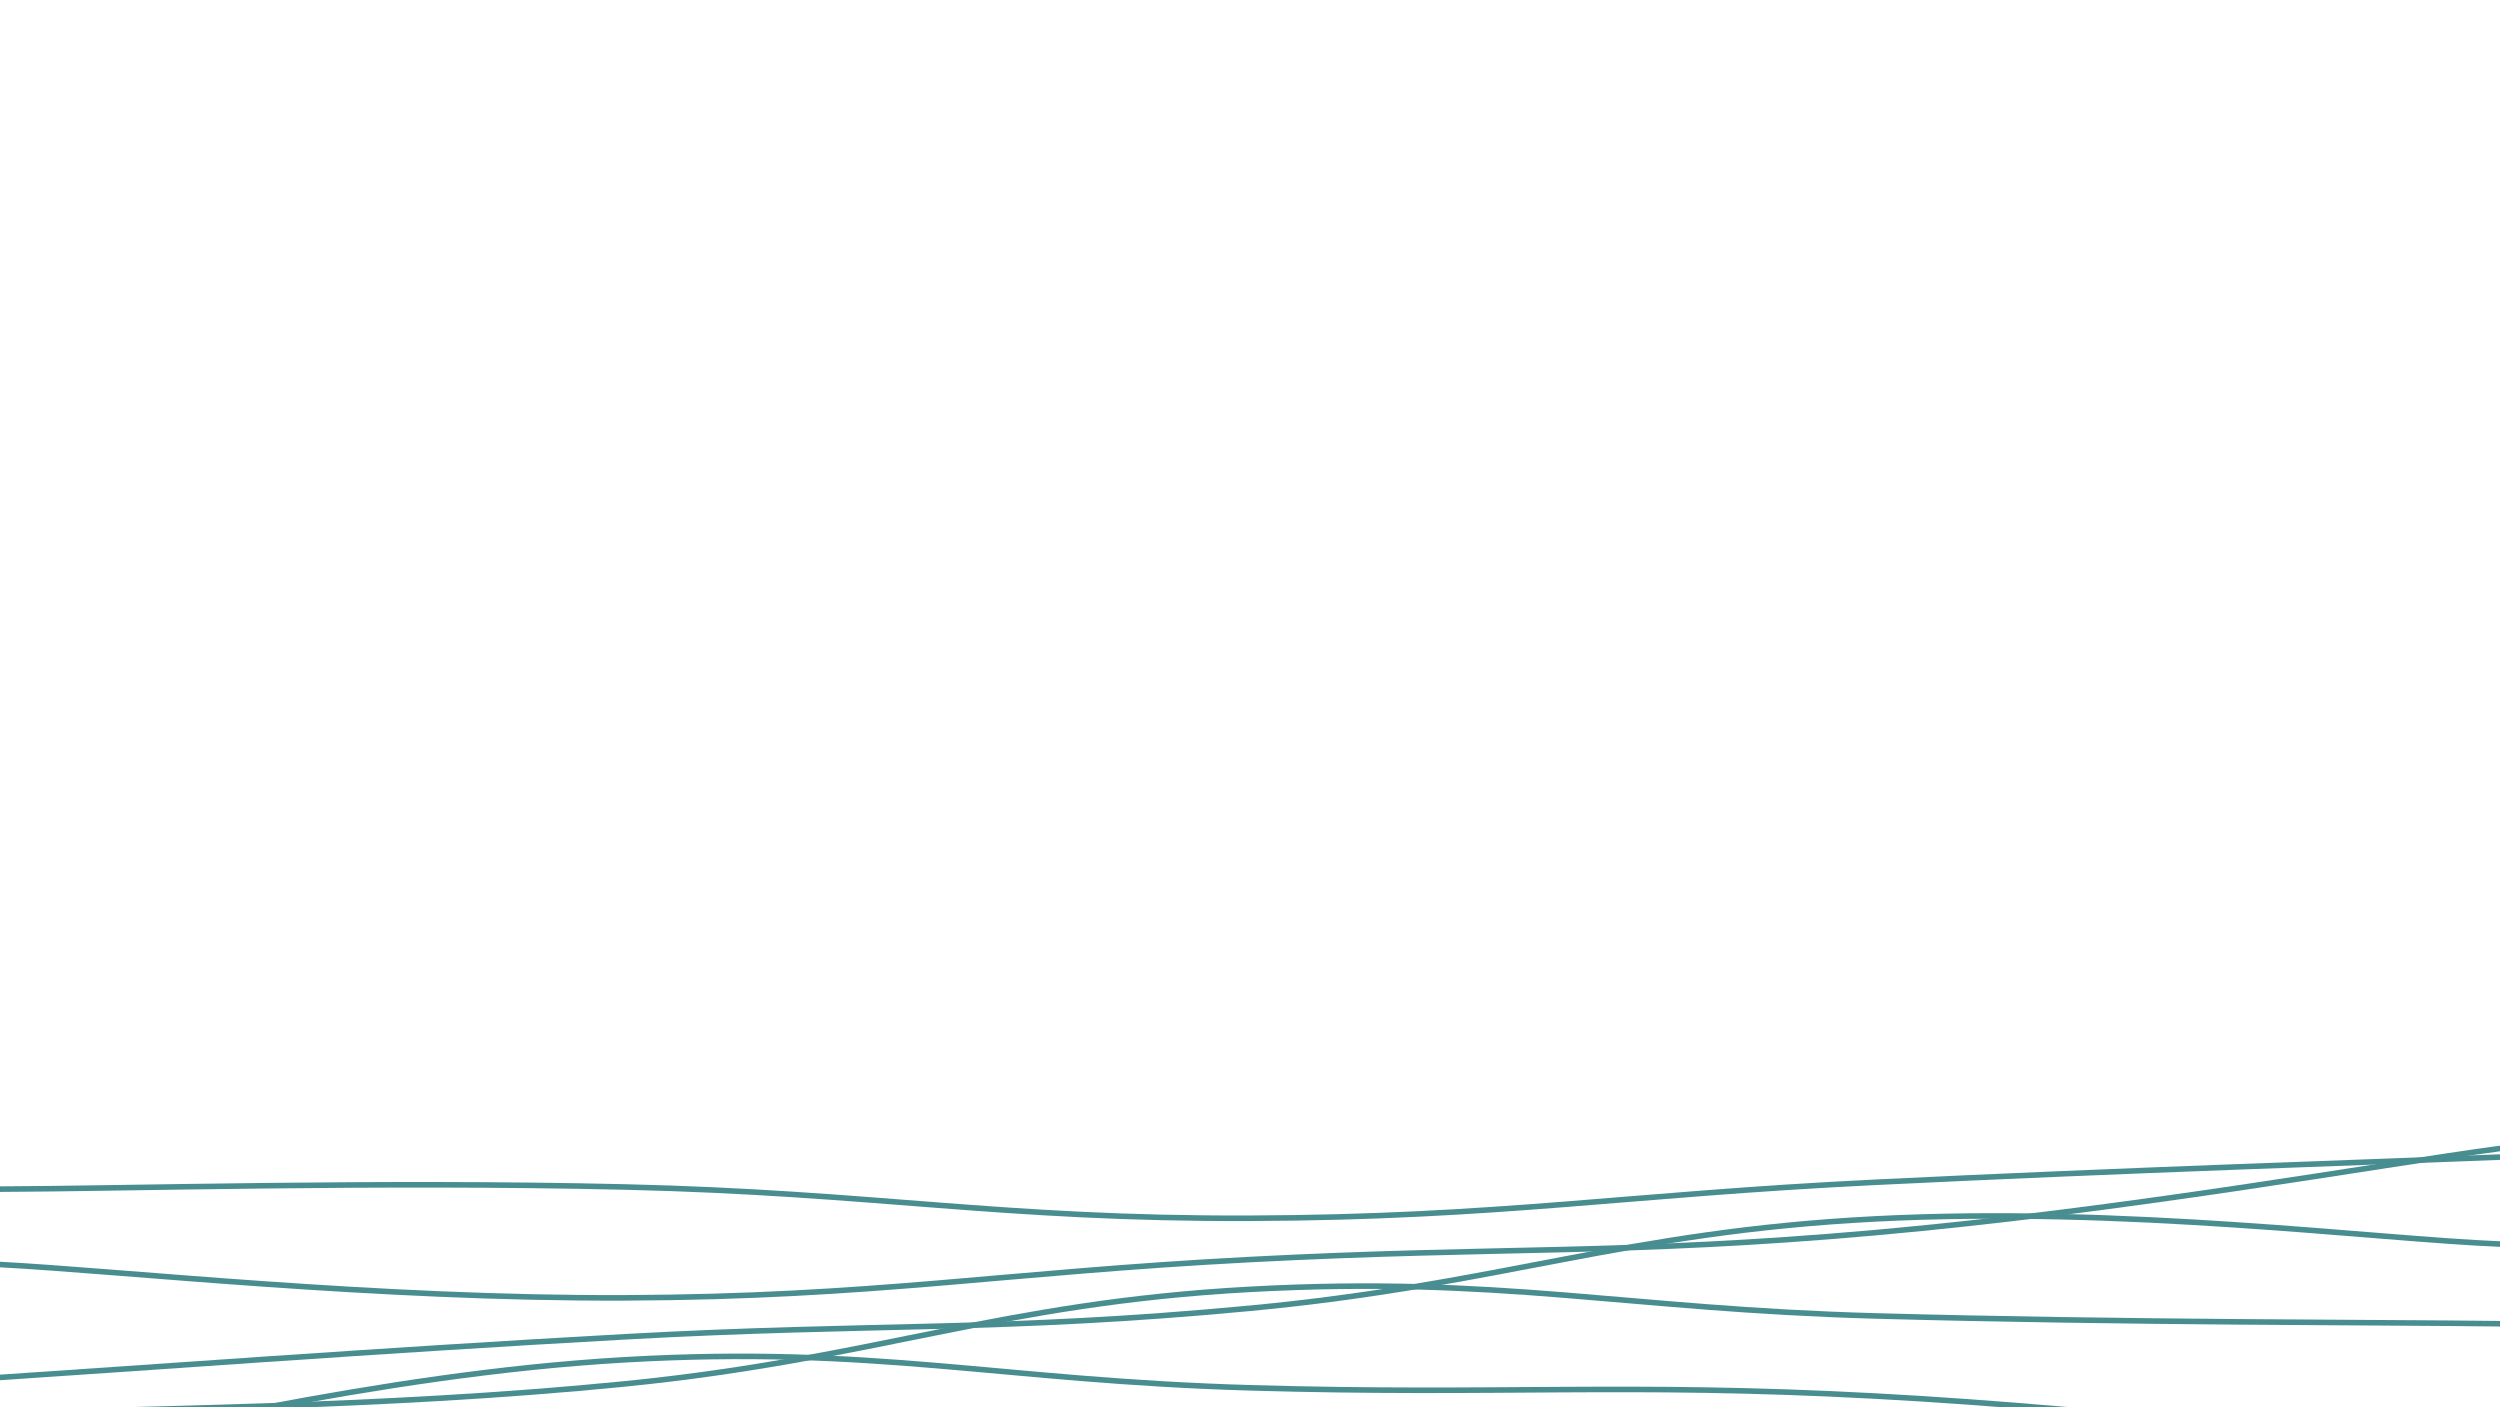
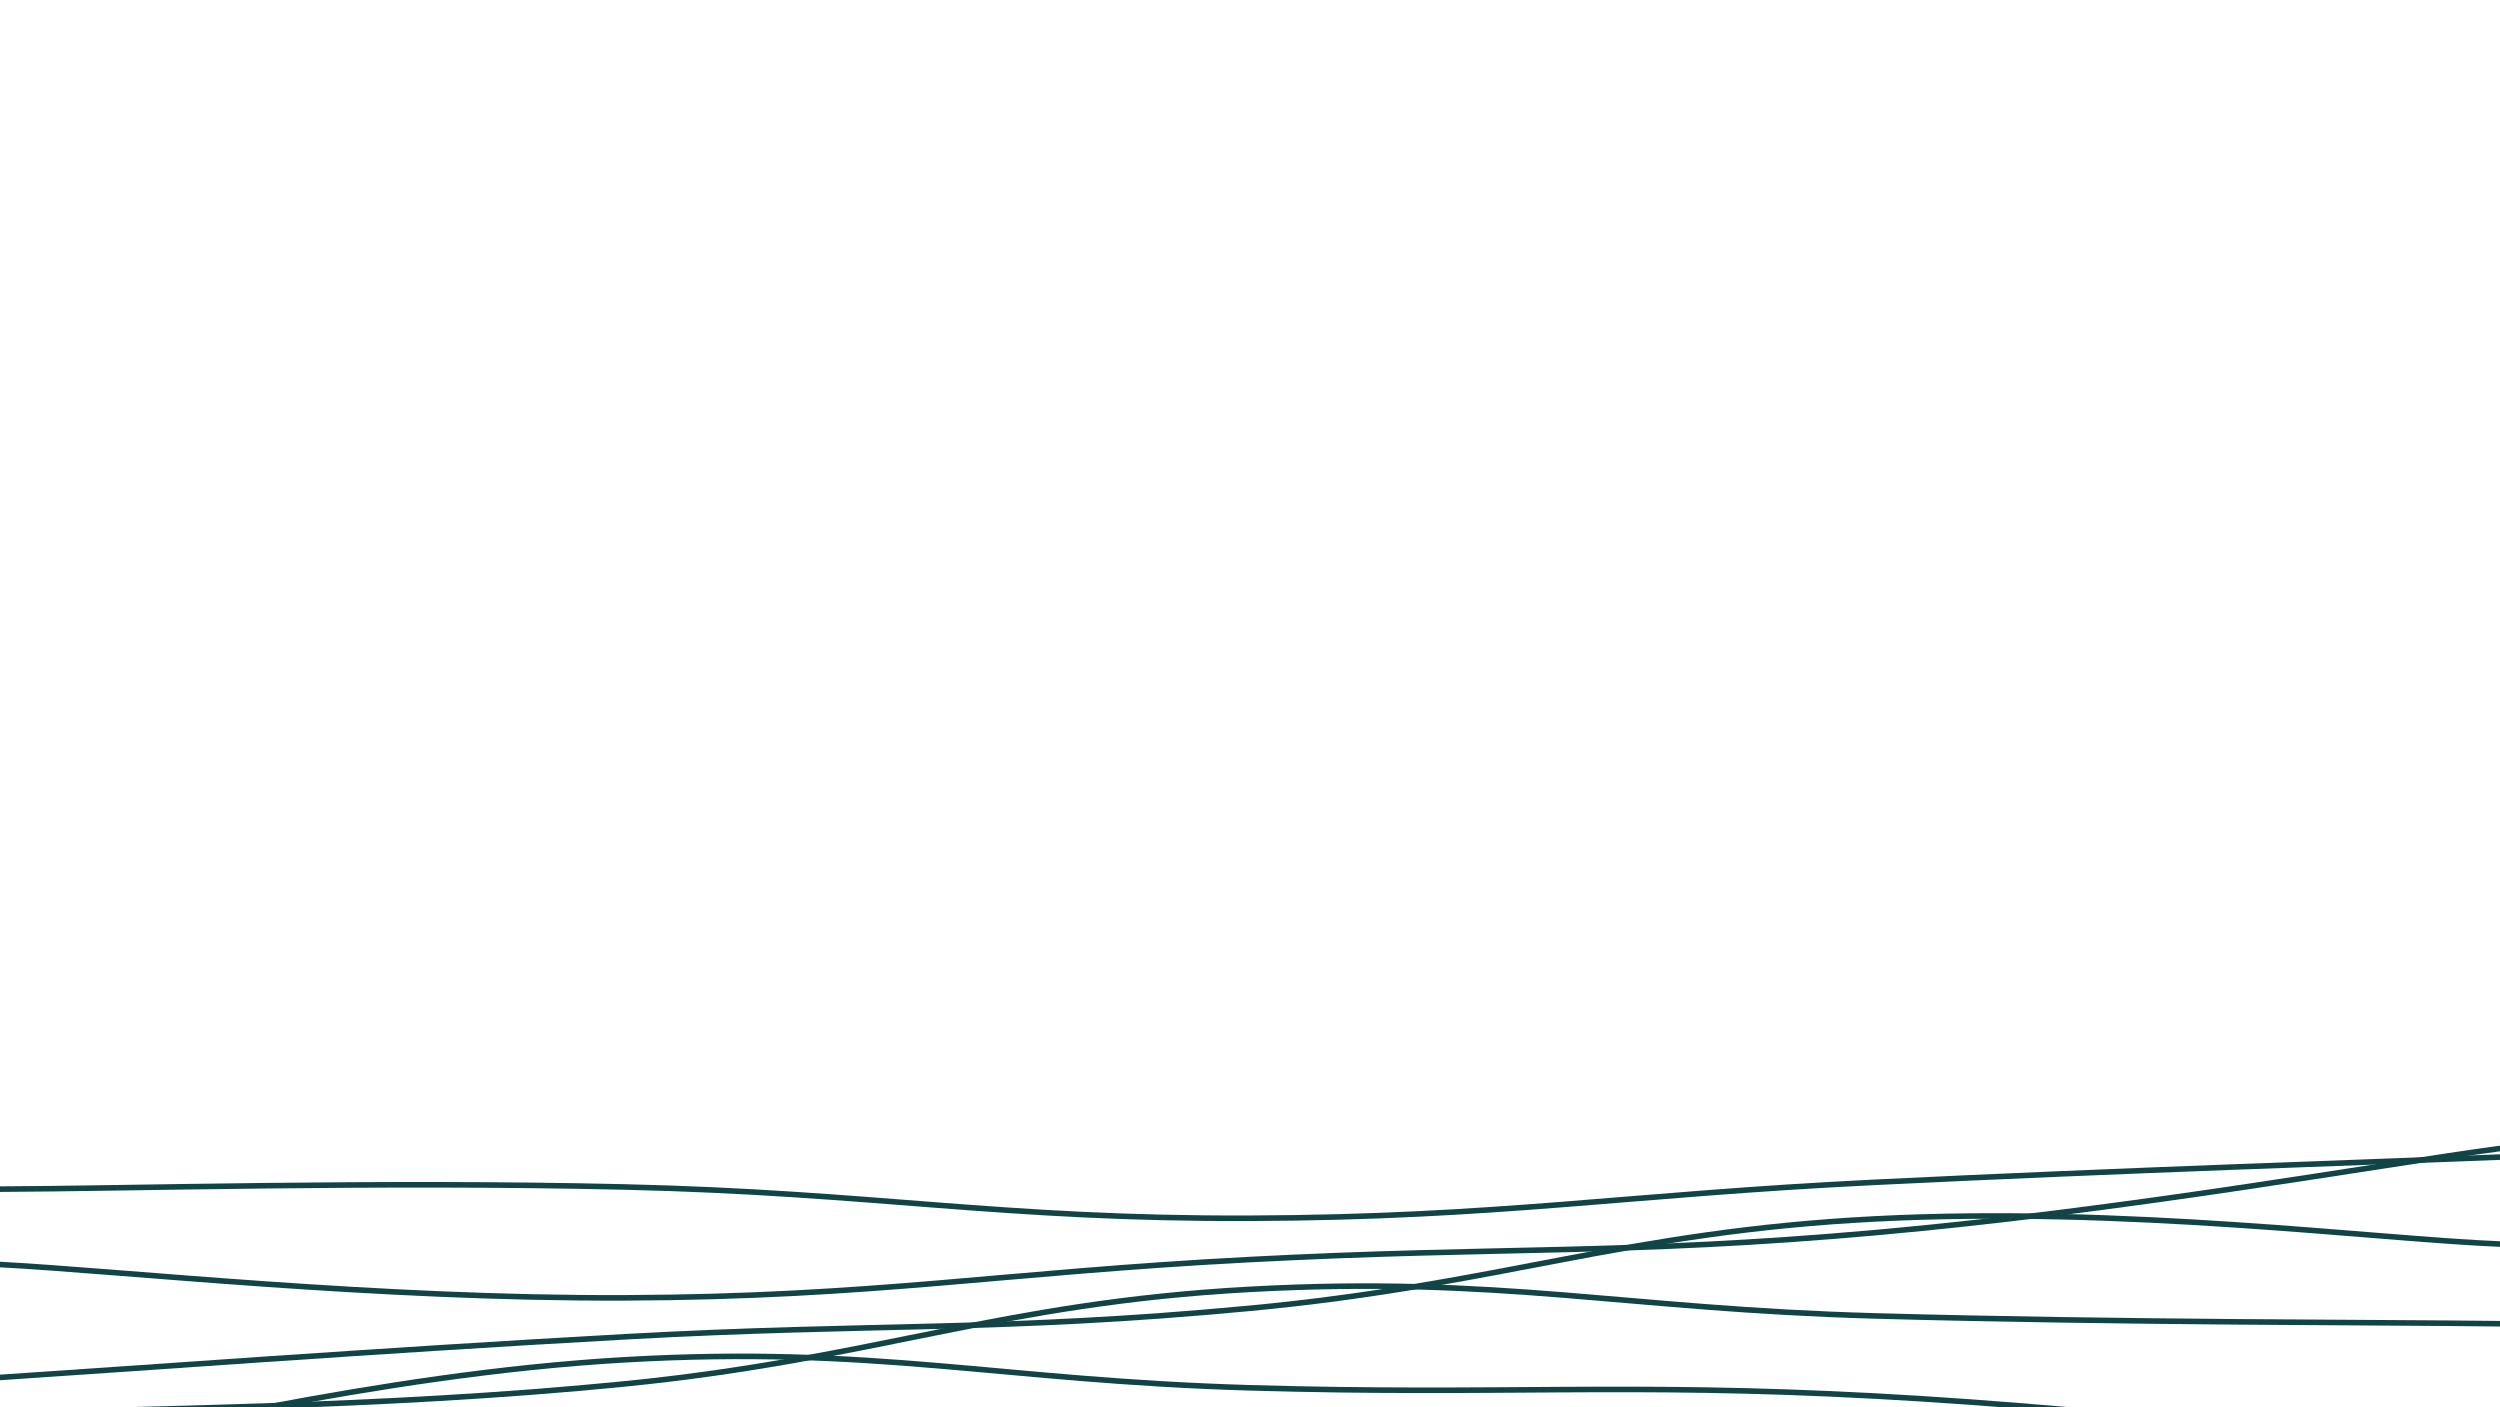
<svg xmlns="http://www.w3.org/2000/svg" viewBox="0 0 896 504" preserveAspectRatio="none" version="1.1">
  <g transform-origin="center" transform="scale(1, 1) rotate(0)">
    <rect x="0" y="0" height="896" width="504" fill="#ffffffff" />
    <linearGradient id="linear-gradient-r4">
-       <stop offset="0%" stop-color="#488e91" stop-opacity="100%" />
-       <stop offset="100%" stop-color="#488e91" stop-opacity="100%" />
+       <stop offset="0%" stop-color="#114446" stop-opacity="100%" />
+       <stop offset="100%" stop-color="#114446" stop-opacity="100%" />
    </linearGradient>
    <path d="M0 426.188 0,426.188 C 44.8,426.034 134.4,423.328 224,425.415 C 313.6,427.503 358.4,436.96 448,436.624 C 537.6,436.288 582.4,428.122 672,423.737 C 761.6,419.352 851.2,416.506 896,414.699" fill="none" stroke-linecap="round" stroke="url(#linear-gradient-r4)" stroke-width="2" style="transition: all 0.4s cubic-bezier(0.16, 1, 0.3, 1) 0s;" />
    <path d="M0 453.208 0,453.208 C 44.8,455.596 134.4,465.507 224,465.149 C 313.6,464.792 358.4,456.092 448,451.421 C 537.6,446.749 582.4,449.753 672,441.791 C 761.6,433.83 851.2,417.65 896,411.615" fill="none" stroke-linecap="round" stroke="url(#linear-gradient-r4)" stroke-width="2" style="transition: all 0.4s cubic-bezier(0.16, 1, 0.3, 1) 0s;" />
    <path d="M0 493.674 0,493.674 C 44.8,490.76 134.4,484.062 224,479.104 C 313.6,474.146 358.4,477.333 448,468.884 C 537.6,460.435 582.4,441.461 672,436.857 C 761.6,432.254 851.2,444.064 896,445.866" fill="none" stroke-linecap="round" stroke="url(#linear-gradient-r4)" stroke-width="2" style="transition: all 0.4s cubic-bezier(0.16, 1, 0.3, 1) 0s;" />
    <path d="M0 506.787 0,506.787 C 44.8,504.625 134.4,504.914 224,495.977 C 313.6,487.039 358.4,466.969 448,462.099 C 537.6,457.23 582.4,469.163 672,471.628 C 761.6,474.094 851.2,473.866 896,474.425" fill="none" stroke-linecap="round" stroke="url(#linear-gradient-r4)" stroke-width="2" style="transition: all 0.4s cubic-bezier(0.16, 1, 0.3, 1) 0s;" />
    <path d="M0 523.069 0,523.069 C 44.8,515.924 134.4,492.477 224,487.342 C 313.6,482.206 358.4,494.791 448,497.391 C 537.6,499.991 582.4,495.535 672,500.34 C 761.6,505.146 851.2,517.203 896,521.418" fill="none" stroke-linecap="round" stroke="url(#linear-gradient-r4)" stroke-width="2" style="transition: all 0.4s cubic-bezier(0.16, 1, 0.3, 1) 0s;" />
    <path d="M0 512.584 0,512.584 C 44.8,514.698 134.4,520.419 224,523.154 C 313.6,525.888 358.4,521.202 448,526.256 C 537.6,531.31 582.4,543.851 672,548.426 C 761.6,553 851.2,548.987 896,549.127" fill="none" stroke-linecap="round" stroke="url(#linear-gradient-r4)" stroke-width="2" style="transition: all 0.4s cubic-bezier(0.16, 1, 0.3, 1) 0s;" />
    <path d="M0 548.916 0,548.916 C 44.8,549.567 134.4,546.868 224,552.171 C 313.6,557.475 358.4,570.633 448,575.433 C 537.6,580.232 582.4,579.449 672,576.169 C 761.6,572.888 851.2,562.458 896,559.03" fill="none" stroke-linecap="round" stroke="url(#linear-gradient-r4)" stroke-width="2" style="transition: all 0.4s cubic-bezier(0.16, 1, 0.3, 1) 0s;" />
    <path d="M0 578.087 0,578.087 C 44.8,582.957 134.4,597.415 224,602.44 C 313.6,607.465 358.4,606.645 448,603.21 C 537.6,599.776 582.4,584.389 672,585.268 C 761.6,586.147 851.2,603.138 896,607.606" fill="none" stroke-linecap="round" stroke="url(#linear-gradient-r4)" stroke-width="2" style="transition: all 0.4s cubic-bezier(0.16, 1, 0.3, 1) 0s;" />
    <path d="M0 629.447 0,629.447 C 44.8,629.608 134.4,633.841 224,630.252 C 313.6,626.664 358.4,610.587 448,611.505 C 537.6,612.424 582.4,632.163 672,634.845 C 761.6,637.526 851.2,626.9 896,624.913" fill="none" stroke-linecap="round" stroke="url(#linear-gradient-r4)" stroke-width="2" style="transition: all 0.4s cubic-bezier(0.16, 1, 0.3, 1) 0s;" />
    <path d="M0 657.294 0,657.294 C 44.8,653.384 134.4,636.784 224,637.742 C 313.6,638.7 358.4,659.287 448,662.083 C 537.6,664.88 582.4,657.475 672,651.726 C 761.6,645.977 851.2,637.017 896,633.34" fill="none" stroke-linecap="round" stroke="url(#linear-gradient-r4)" stroke-width="2" style="transition: all 0.4s cubic-bezier(0.16, 1, 0.3, 1) 0s;" />
    <path d="M0 663.98 0,663.98 C 44.8,669.048 134.4,686.41 224,689.322 C 313.6,692.234 358.4,684.524 448,678.539 C 537.6,672.554 582.4,656.054 672,659.396 C 761.6,662.739 851.2,688.08 896,695.251" fill="none" stroke-linecap="round" stroke="url(#linear-gradient-r4)" stroke-width="2" style="transition: all 0.4s cubic-bezier(0.16, 1, 0.3, 1) 0s;" />
    <path d="M0 716.561 0,716.561 C 44.8,714.319 134.4,711.573 224,705.351 C 313.6,699.13 358.4,681.978 448,685.452 C 537.6,688.927 582.4,714.403 672,722.724 C 761.6,731.045 851.2,726.19 896,727.057" fill="none" stroke-linecap="round" stroke="url(#linear-gradient-r4)" stroke-width="2" style="transition: all 0.4s cubic-bezier(0.16, 1, 0.3, 1) 0s;" />
    <path d="M0 732.164 0,732.164 C 44.8,728.033 134.4,707.902 224,711.509 C 313.6,715.115 358.4,741.559 448,750.197 C 537.6,758.834 582.4,759.28 672,754.695 C 761.6,750.109 851.2,732.754 896,727.269" fill="none" stroke-linecap="round" stroke="url(#linear-gradient-r4)" stroke-width="2" style="transition: all 0.4s cubic-bezier(0.16, 1, 0.3, 1) 0s;" />
    <path d="M0 737.565 0,737.565 C 44.8,745.586 134.4,768.716 224,777.67 C 313.6,786.623 358.4,787.086 448,782.332 C 537.6,777.579 582.4,766.51 672,753.902 C 761.6,741.295 851.2,726.216 896,719.294" fill="none" stroke-linecap="round" stroke="url(#linear-gradient-r4)" stroke-width="2" style="transition: all 0.4s cubic-bezier(0.16, 1, 0.3, 1) 0s;" />
    <path d="M0 805.143 0,805.143 C 44.8,806.108 134.4,814.891 224,809.97 C 313.6,805.049 358.4,793.589 448,780.536 C 537.6,767.483 582.4,737.225 672,744.705 C 761.6,752.184 851.2,803.286 896,817.931" fill="none" stroke-linecap="round" stroke="url(#linear-gradient-r4)" stroke-width="2" style="transition: all 0.4s cubic-bezier(0.16, 1, 0.3, 1) 0s;" />
    <path d="M0 837.608 0,837.608 C 44.8,831.52 134.4,820.668 224,807.169 C 313.6,793.671 358.4,762.381 448,770.115 C 537.6,777.85 582.4,837.685 672,845.841 C 761.6,853.996 851.2,817.882 896,810.893" fill="none" stroke-linecap="round" stroke="url(#linear-gradient-r4)" stroke-width="2" style="transition: all 0.4s cubic-bezier(0.16, 1, 0.3, 1) 0s;" />
    <path d="M0 833.802 0,833.802 C 44.8,826.147 134.4,787.537 224,795.526 C 313.6,803.516 358.4,865.326 448,873.75 C 537.6,882.175 582.4,840.596 672,837.649 C 761.6,834.702 851.2,854.742 896,859.015" fill="none" stroke-linecap="round" stroke="url(#linear-gradient-r4)" stroke-width="2" style="transition: all 0.4s cubic-bezier(0.16, 1, 0.3, 1) 0s;" />
    <path d="M0 820.937 0,820.937 C 44.8,837.081 134.4,892.966 224,901.66 C 313.6,910.353 358.4,867.446 448,864.405 C 537.6,861.364 582.4,894.352 672,886.454 C 761.6,878.555 851.2,837.22 896,824.912" fill="none" stroke-linecap="round" stroke="url(#linear-gradient-r4)" stroke-width="2" style="transition: all 0.4s cubic-bezier(0.16, 1, 0.3, 1) 0s;" />
    <path d="M0 929.569 0,929.569 C 44.8,921.888 134.4,894.297 224,891.161 C 313.6,888.026 358.4,922.036 448,913.893 C 537.6,905.749 582.4,857.397 672,850.446 C 761.6,843.495 851.2,873.4 896,879.139" fill="none" stroke-linecap="round" stroke="url(#linear-gradient-r4)" stroke-width="2" style="transition: all 0.4s cubic-bezier(0.16, 1, 0.3, 1) 0s;" />
  </g>
</svg>
